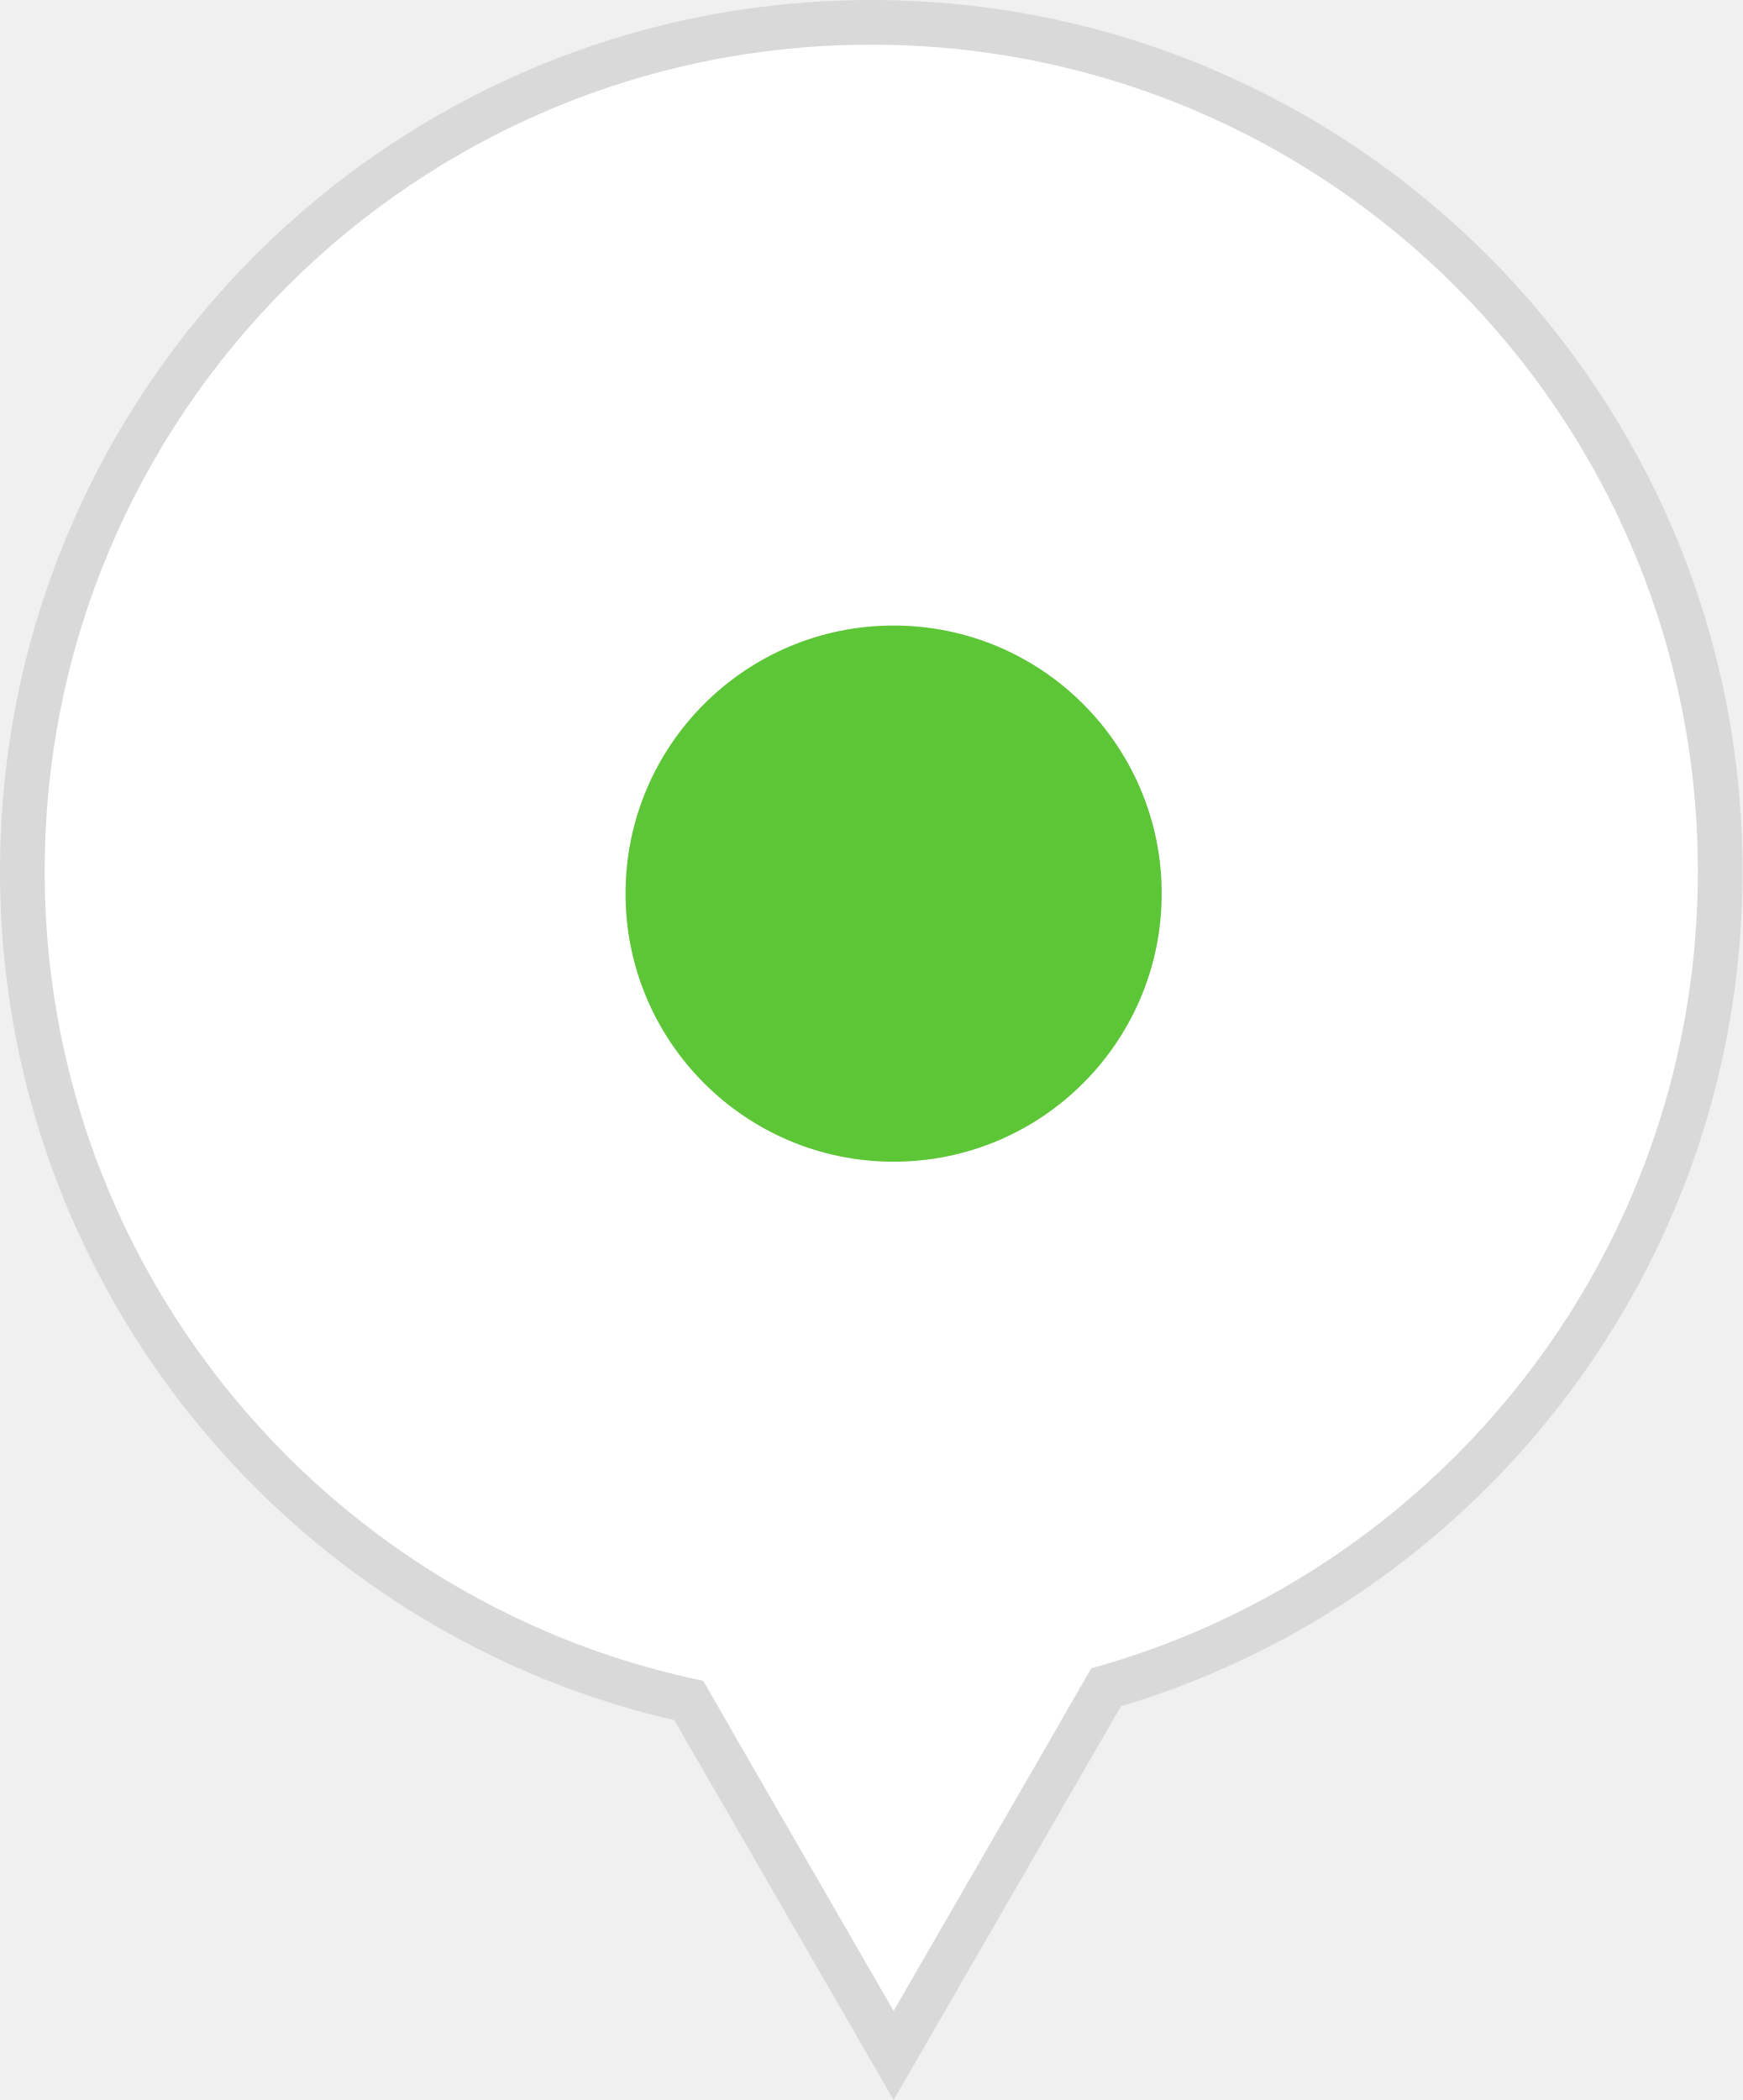
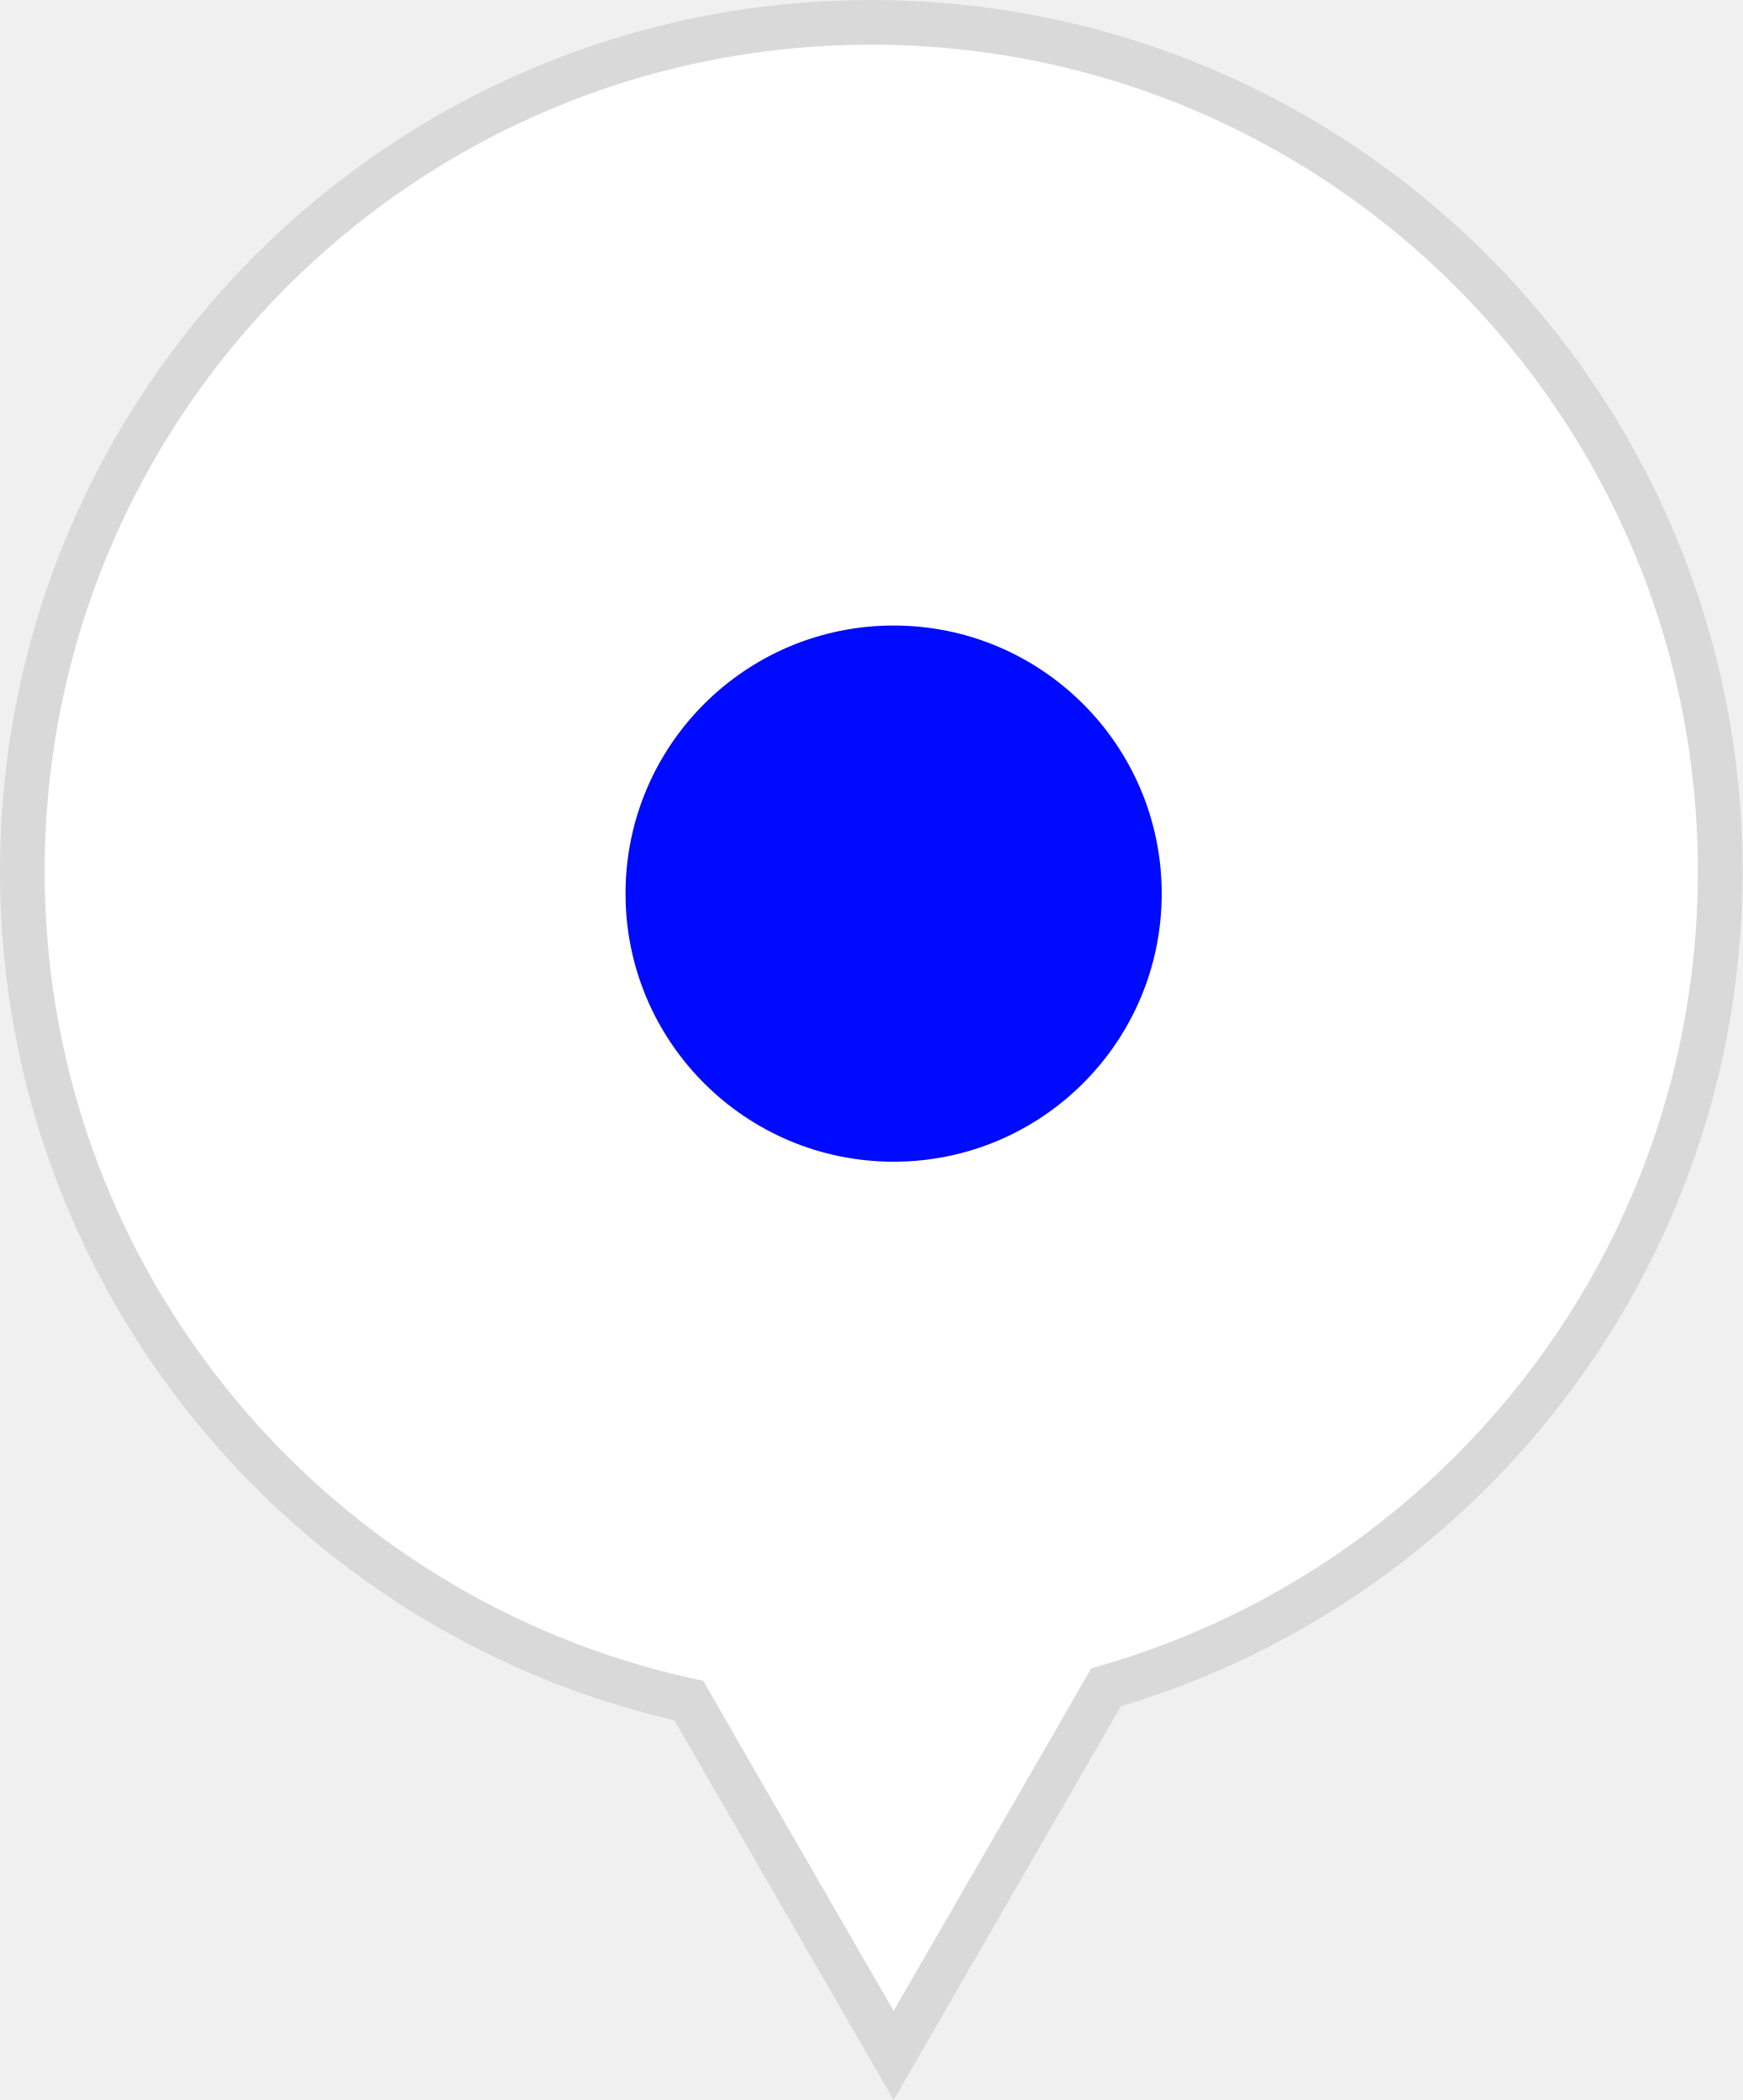
<svg xmlns="http://www.w3.org/2000/svg" width="39" height="47" viewBox="0 0 39 47" fill="none">
  <path d="M25.196 37L20 46L14.804 37H25.196Z" fill="white" stroke="#D9D9D9" />
  <circle cx="19.5" cy="19.5" r="19" fill="white" stroke="#D9D9D9" />
-   <circle cx="20" cy="20" r="6" fill="#5CC637" />
+   <path d="M26 20C26 23.314 23.314 26 20 26C16.686 26 14 23.314 14 20C14 16.686 16.686 14 20 14C23.314 14 26 16.686 26 20Z" fill="#000AFF" />
  <path d="M20 45L13.938 34.5H26.062L20 45Z" fill="white" />
</svg>
